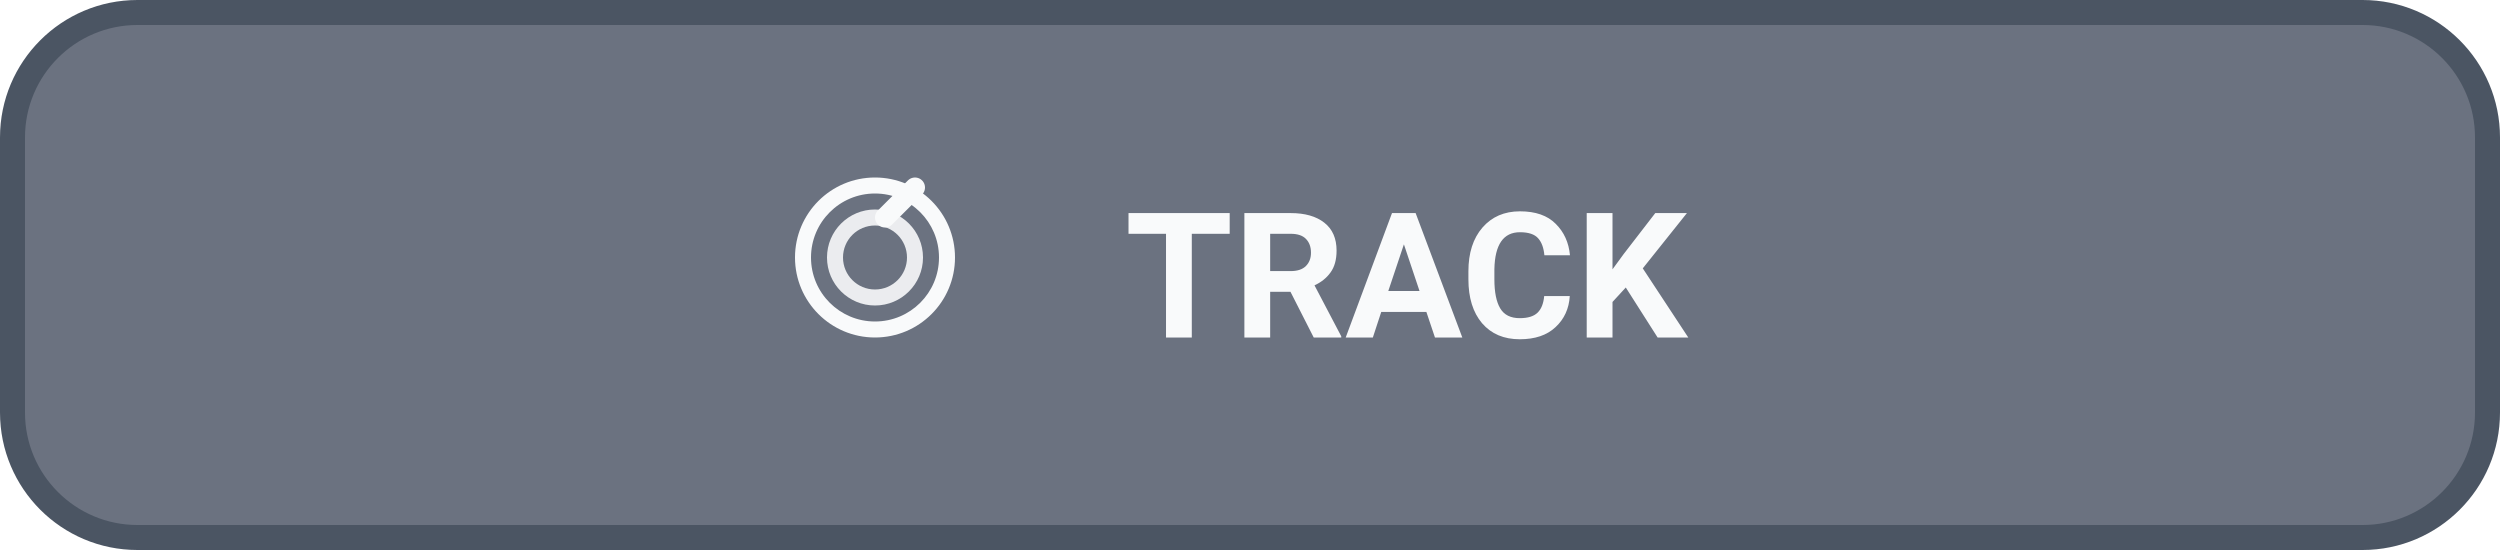
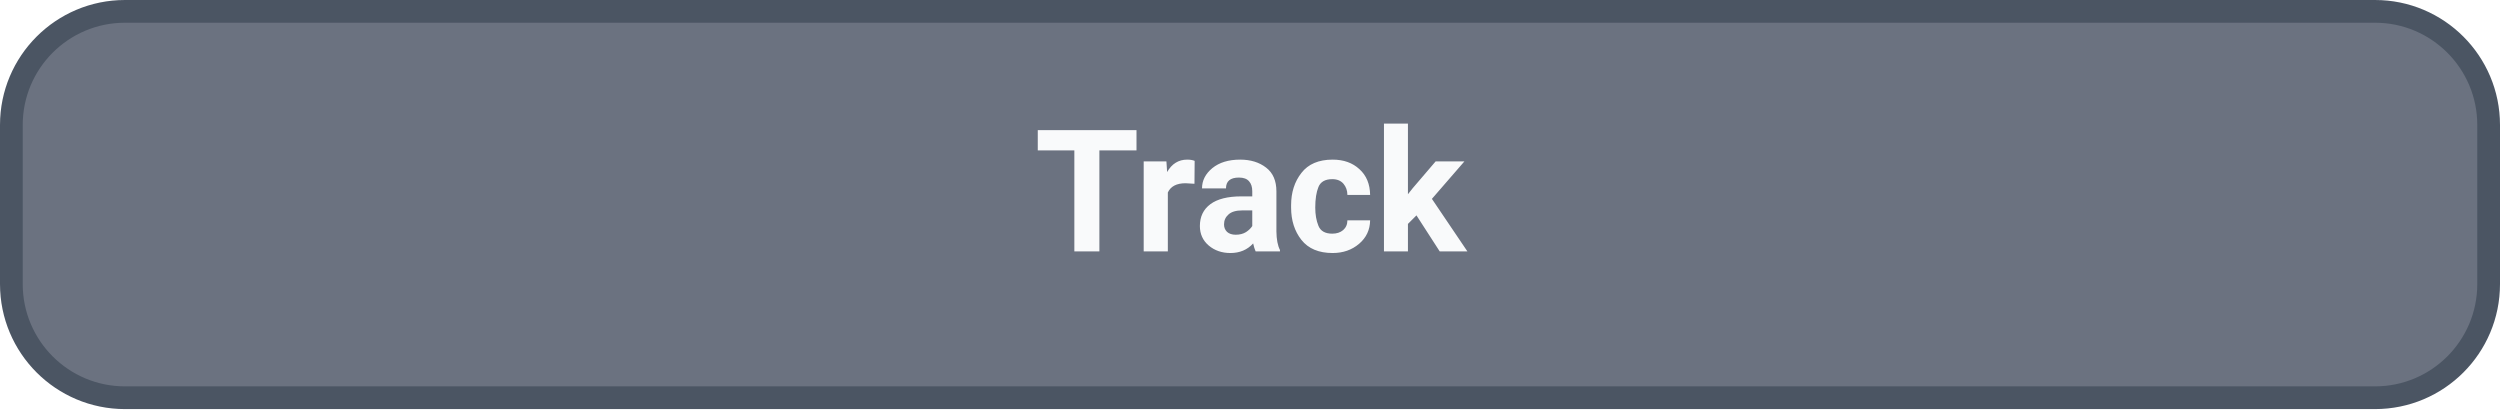
- <svg xmlns="http://www.w3.org/2000/svg" width="200" height="44" viewBox="0 0 200 44" role="img" aria-label="Track">
-   <rect x="1" y="1" width="198" height="42" rx="10" fill="#6B7280" stroke="#4B5563" stroke-width="2" />
-   <g transform="translate(62, 11)">
-     <g transform="scale(0.8) translate(0, 2)">
-       <path d="M10 2a8 8 0 1 0 8 8 8 8 0 0 0-8-8zm0 1.6a6.4 6.4 0 1 1-6.4 6.4A6.4 6.4 0 0 1 10 3.6z" fill="#F9FAFB" />
-       <path d="M10 5.2a4.8 4.8 0 1 0 0 9.6 4.8 4.8 0 0 0 0-9.6zm0 1.6a3.2 3.2 0 1 1 0 6.4 3.2 3.2 0 0 1 0-6.4z" fill="#F9FAFB" opacity=".9" />
-       <path d="M11 6l3-3" stroke="#F9FAFB" stroke-width="2" stroke-linecap="round" />
-     </g>
-     <text x="28" y="16" fill="#F9FAFB" font-size="14" font-weight="700" font-family="ui-sans-serif, system-ui, -apple-system, Segoe UI, Roboto, Helvetica, Arial, sans-serif">
-       TRACK
-     </text>
-   </g>
+ <svg xmlns="http://www.w3.org/2000/svg" width="220" height="36" viewBox="0 0 220 36" role="img" aria-label="Track">
+   <rect x="1" y="1" width="218" height="34" rx="10" fill="#6B7280" stroke="#4B5563" stroke-width="2" />
+   <text x="110" y="18" fill="#F9FAFB" font-size="15" font-weight="700" text-anchor="middle" dominant-baseline="middle" font-family="ui-sans-serif, system-ui, -apple-system, Segoe UI, Roboto, Helvetica, Arial, sans-serif">
+     Track
+   </text>
</svg>
